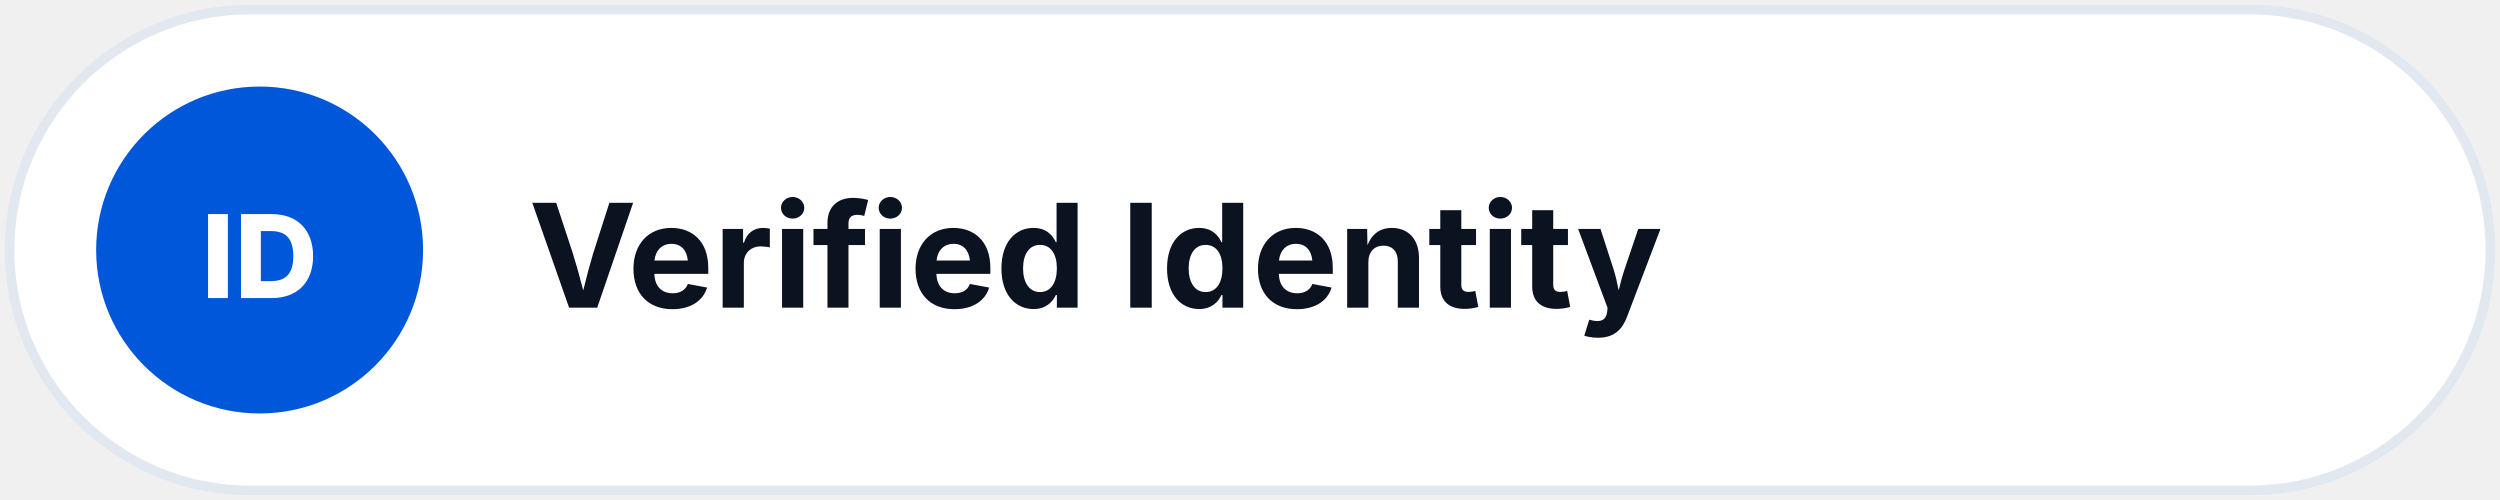
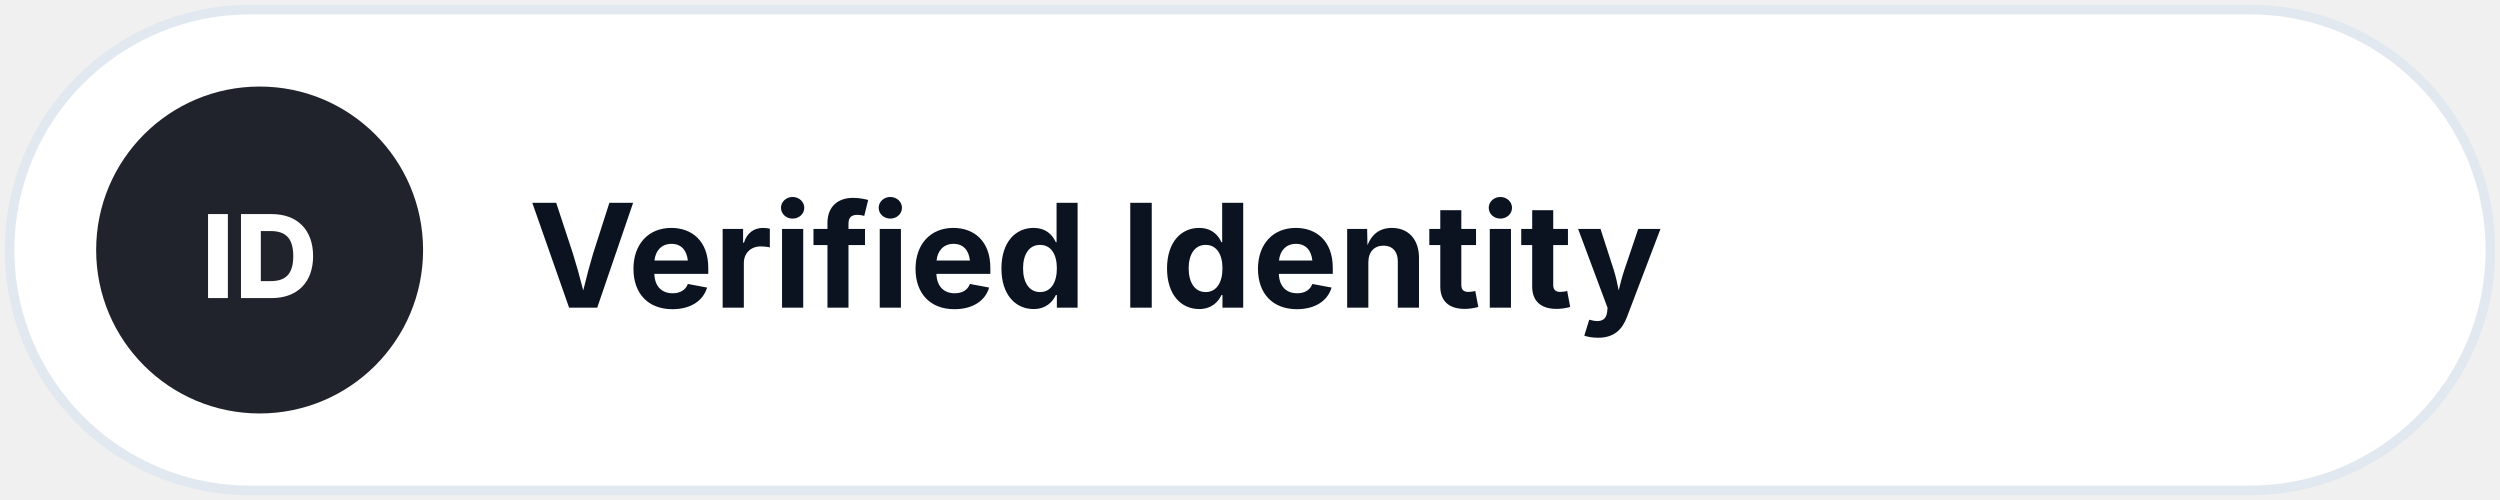
<svg xmlns="http://www.w3.org/2000/svg" viewBox="0 0 260 52" role="img" aria-label="Verified Identity">
  <rect x="1" y="1" width="258" height="50" rx="25" fill="white" stroke="#E2E8F0" />
-   <circle cx="27" cy="26" r="17" fill="#0057D9" />
+   <circle cx="27" cy="26" r="17" fill="#20232B" />
  <text x="27" y="31" text-anchor="middle" font-family="Inter,Arial" font-size="12" font-weight="800" fill="white">ID</text>
  <text x="55" y="32" font-family="Inter,Arial" font-size="15" font-weight="700" fill="#0B1220">Verified Identity</text>
</svg>
